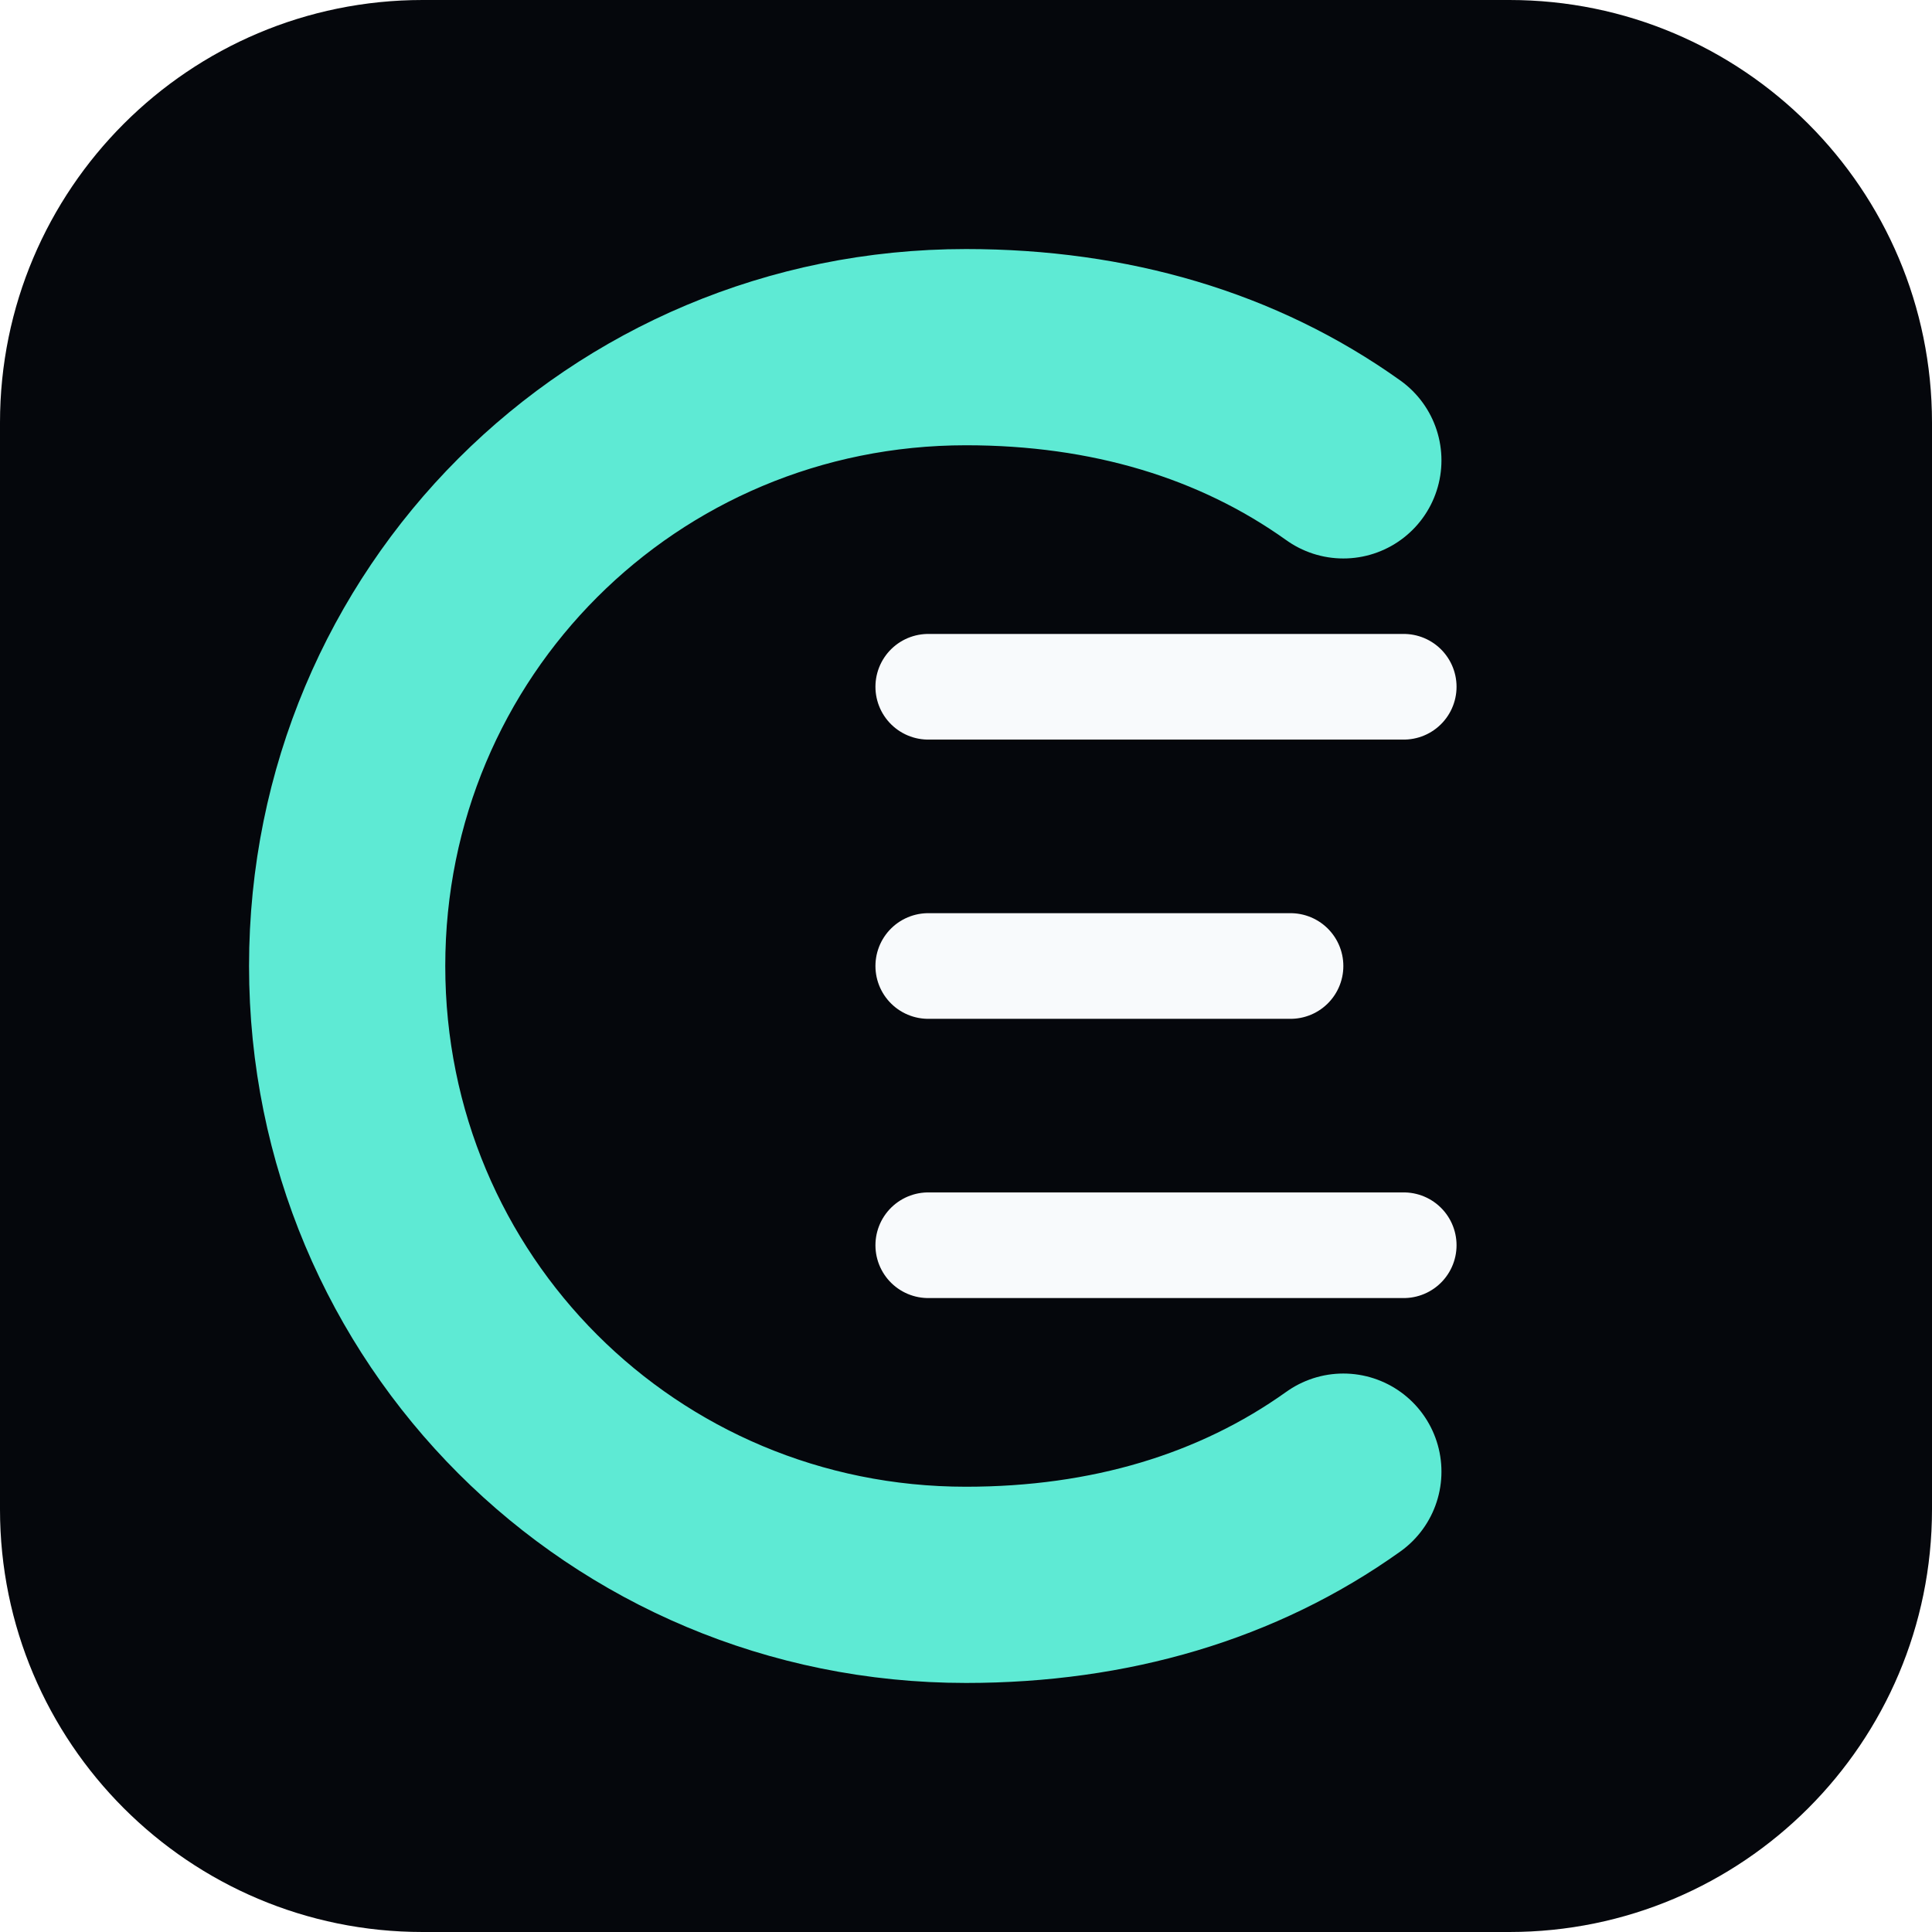
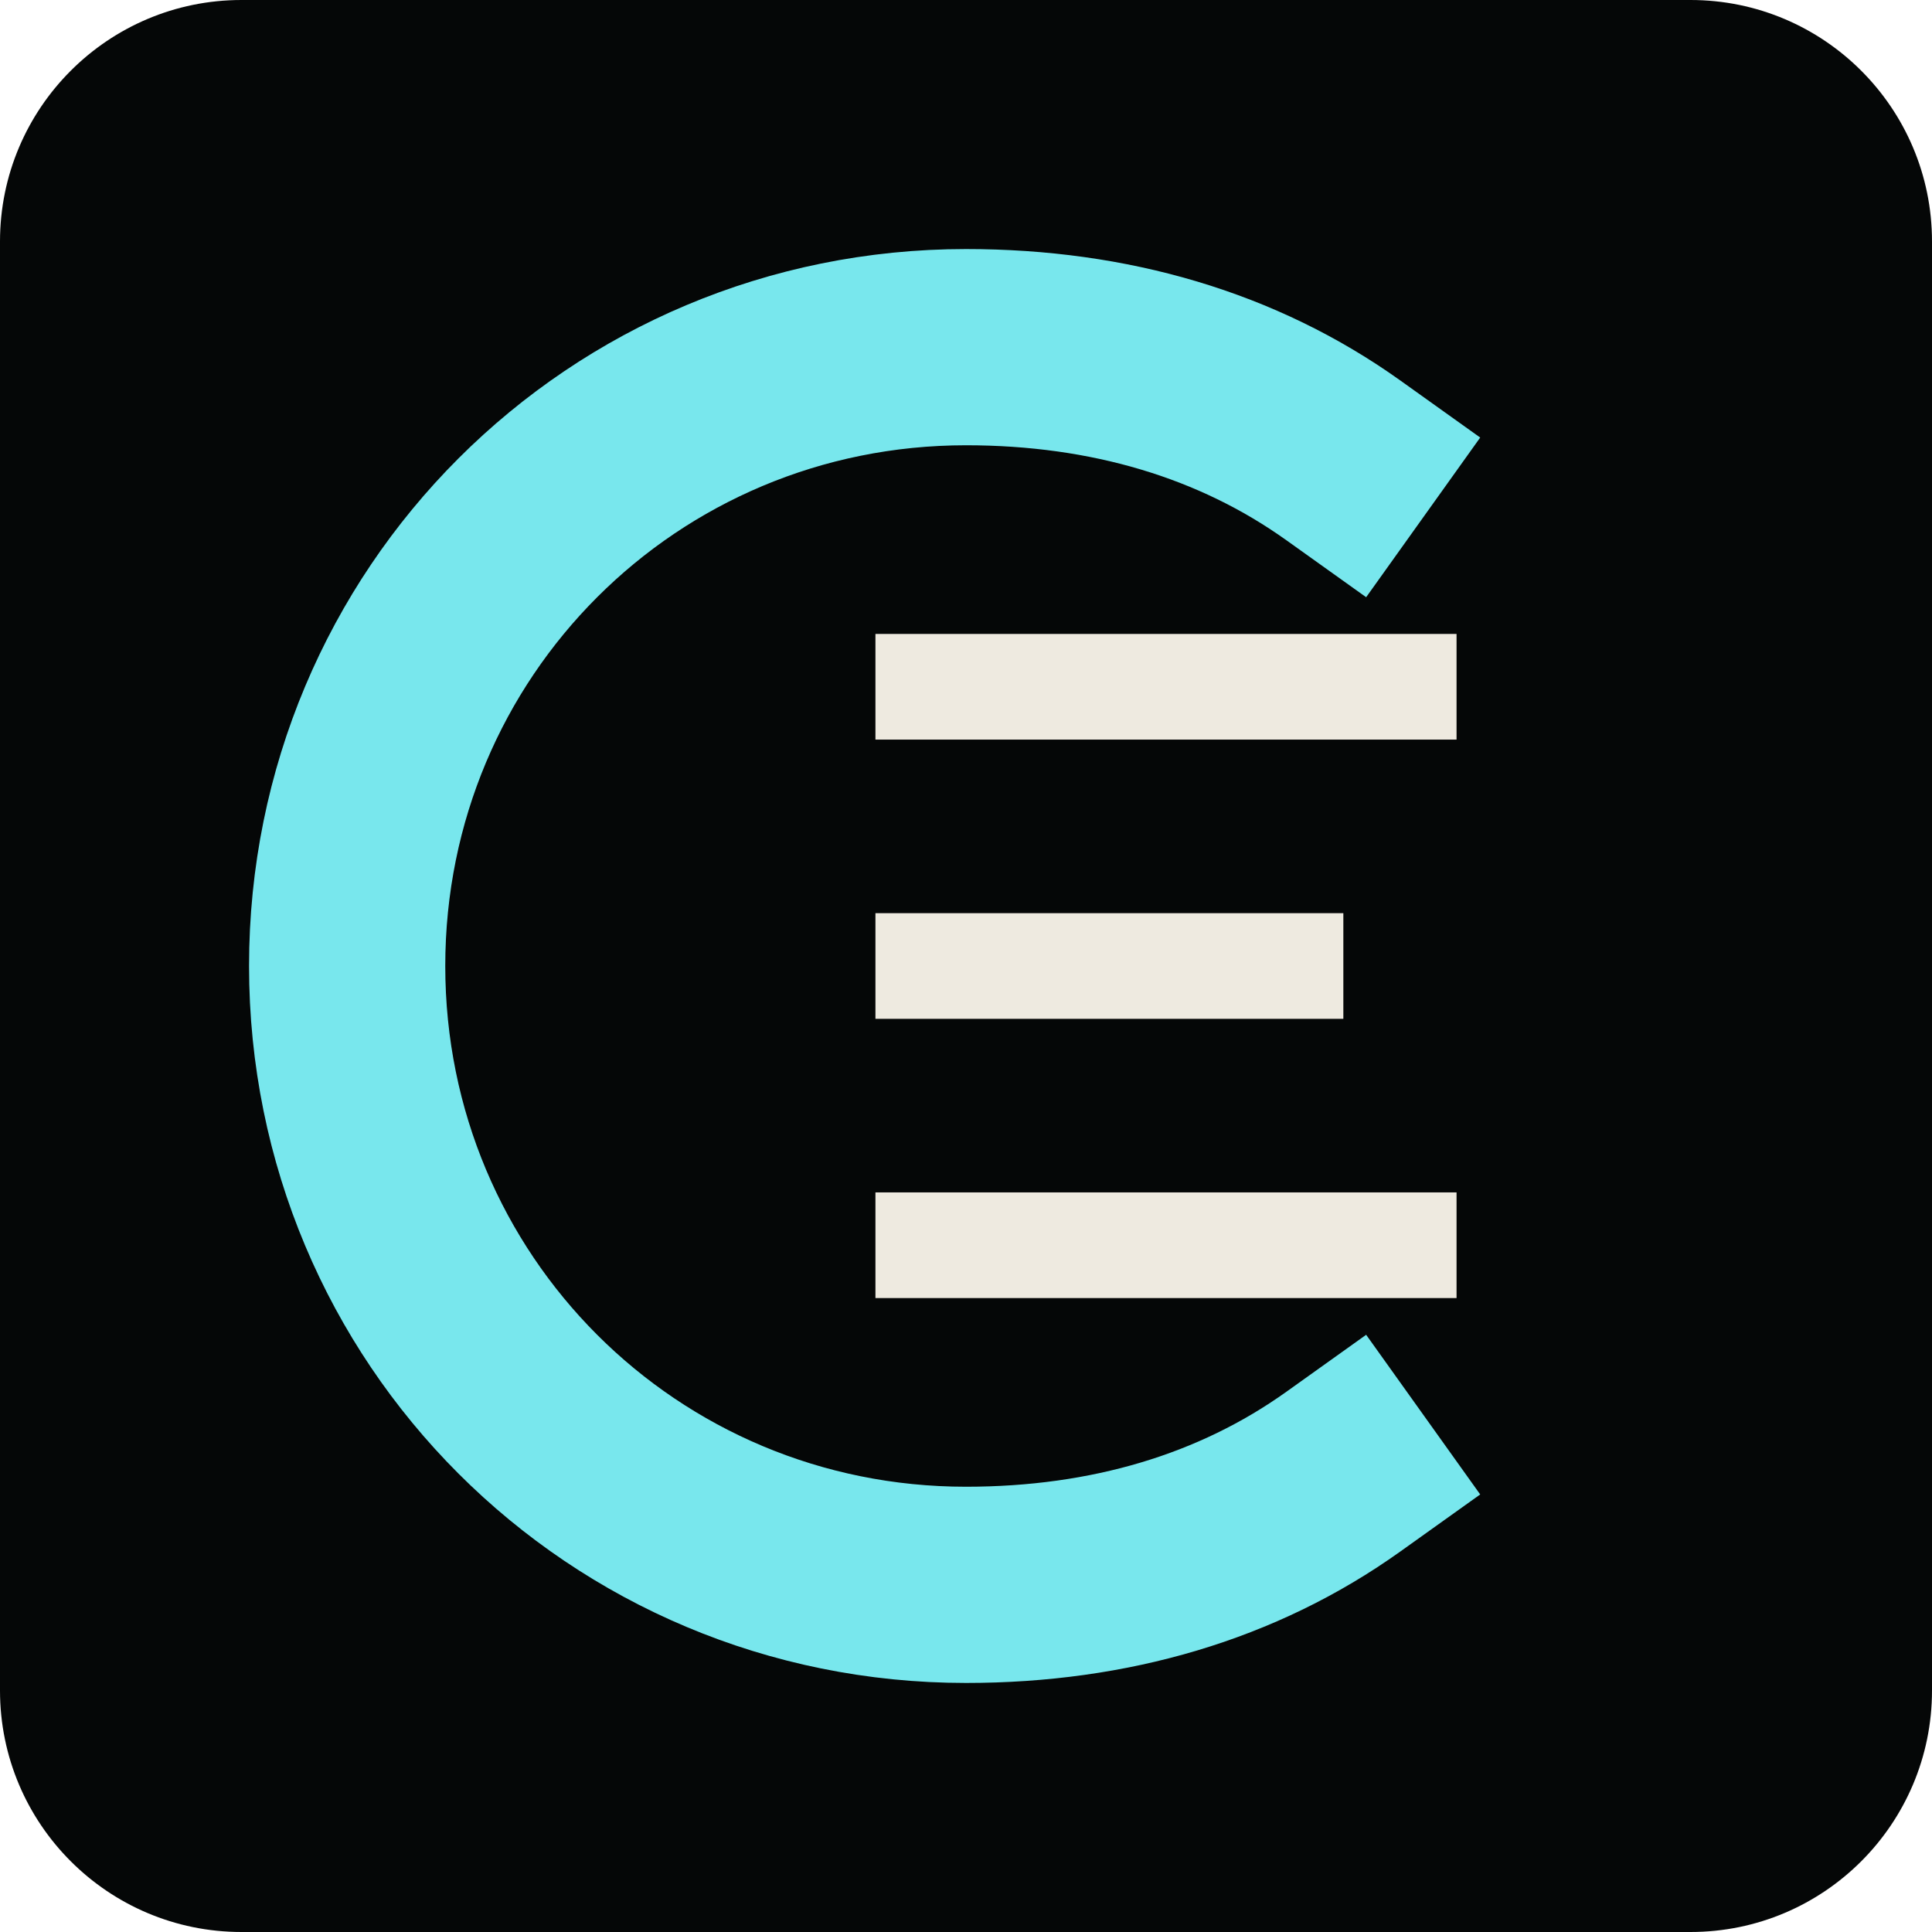
<svg xmlns="http://www.w3.org/2000/svg" viewBox="0 0 512 512" role="img" aria-label="CORELINE">
-   <rect width="512" height="512" rx="112" fill="#05070c" />
-   <path d="M356 122c-28-20-62-30-100-30-91 0-164 73-164 164s73 164 164 164c38 0 72-10 100-30" fill="none" stroke="#5eead4" stroke-width="52" stroke-linecap="round" />
-   <path d="M246 182h126M246 256h96M246 330h126" fill="none" stroke="#f8fafc" stroke-width="28" stroke-linecap="round" />
+   <rect width="512" height="512" rx="64" fill="#050707" />
+   <path d="M356 122c-28-20-62-30-100-30-91 0-164 73-164 164s73 164 164 164c38 0 72-10 100-30" fill="none" stroke="#78e7ed" stroke-width="52" stroke-linecap="square" />
+   <path d="M246 182h126M246 256h96M246 330h126" fill="none" stroke="#eeeae0" stroke-width="28" stroke-linecap="square" />
</svg>
